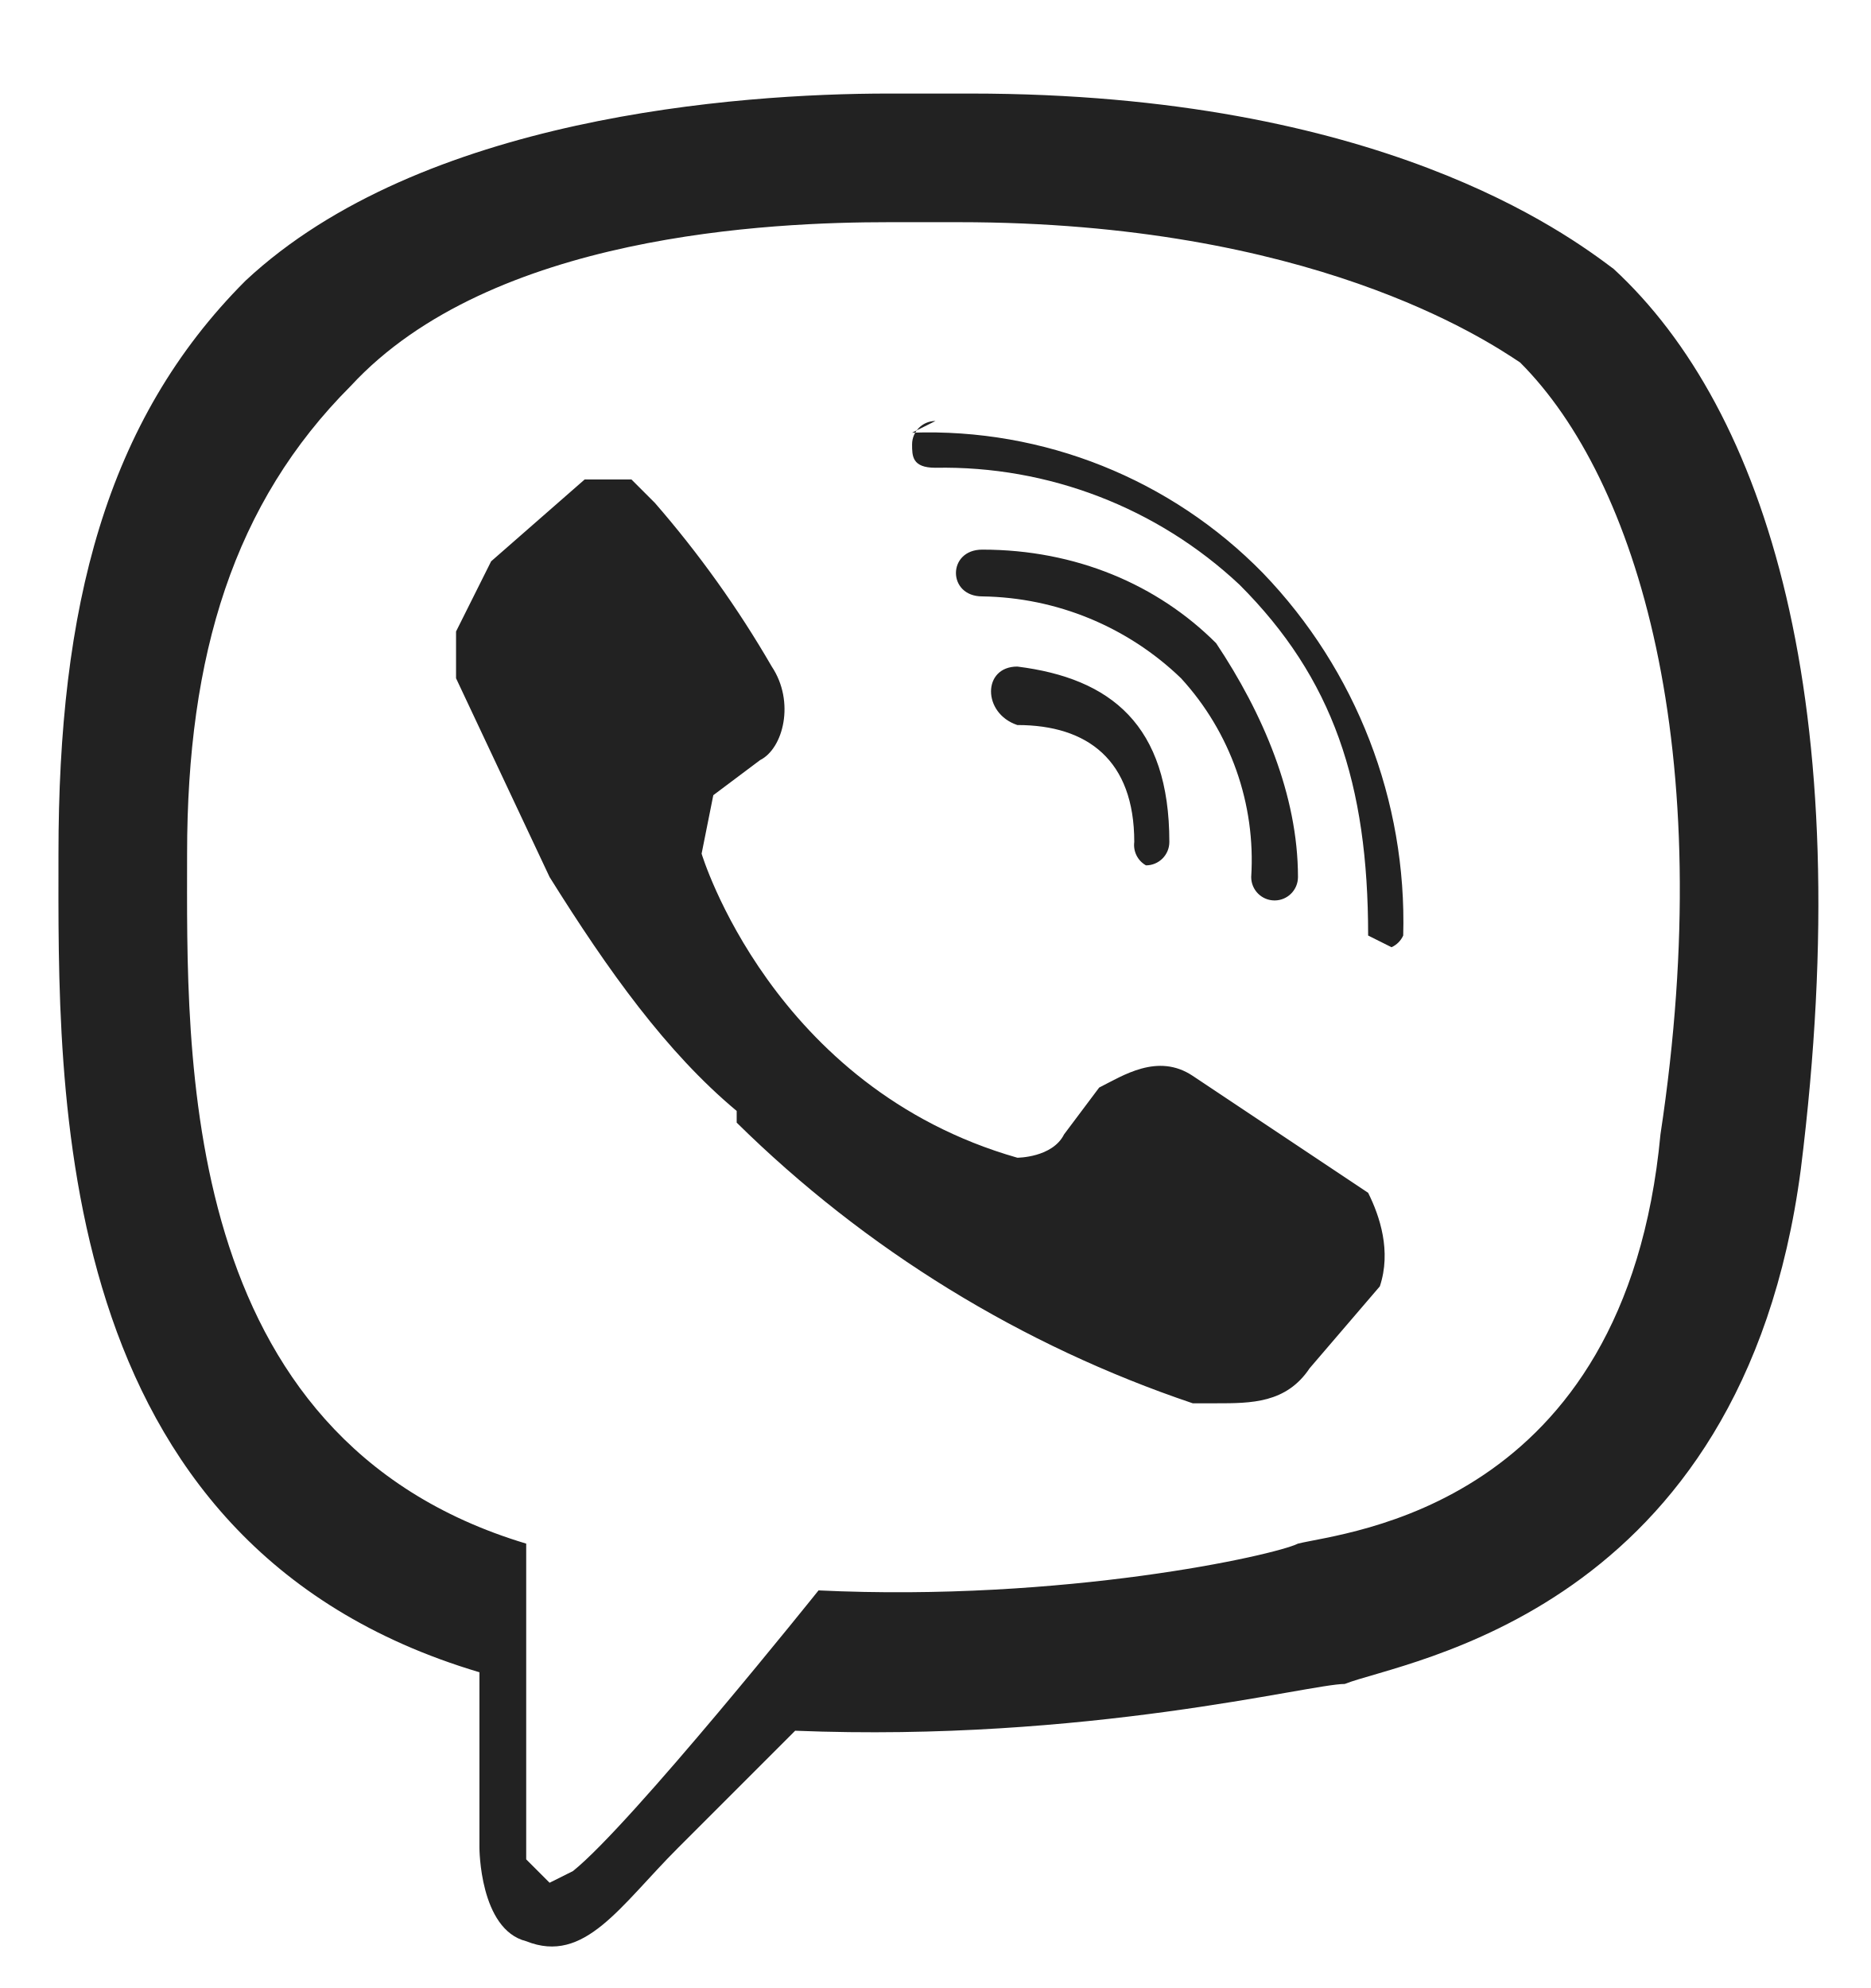
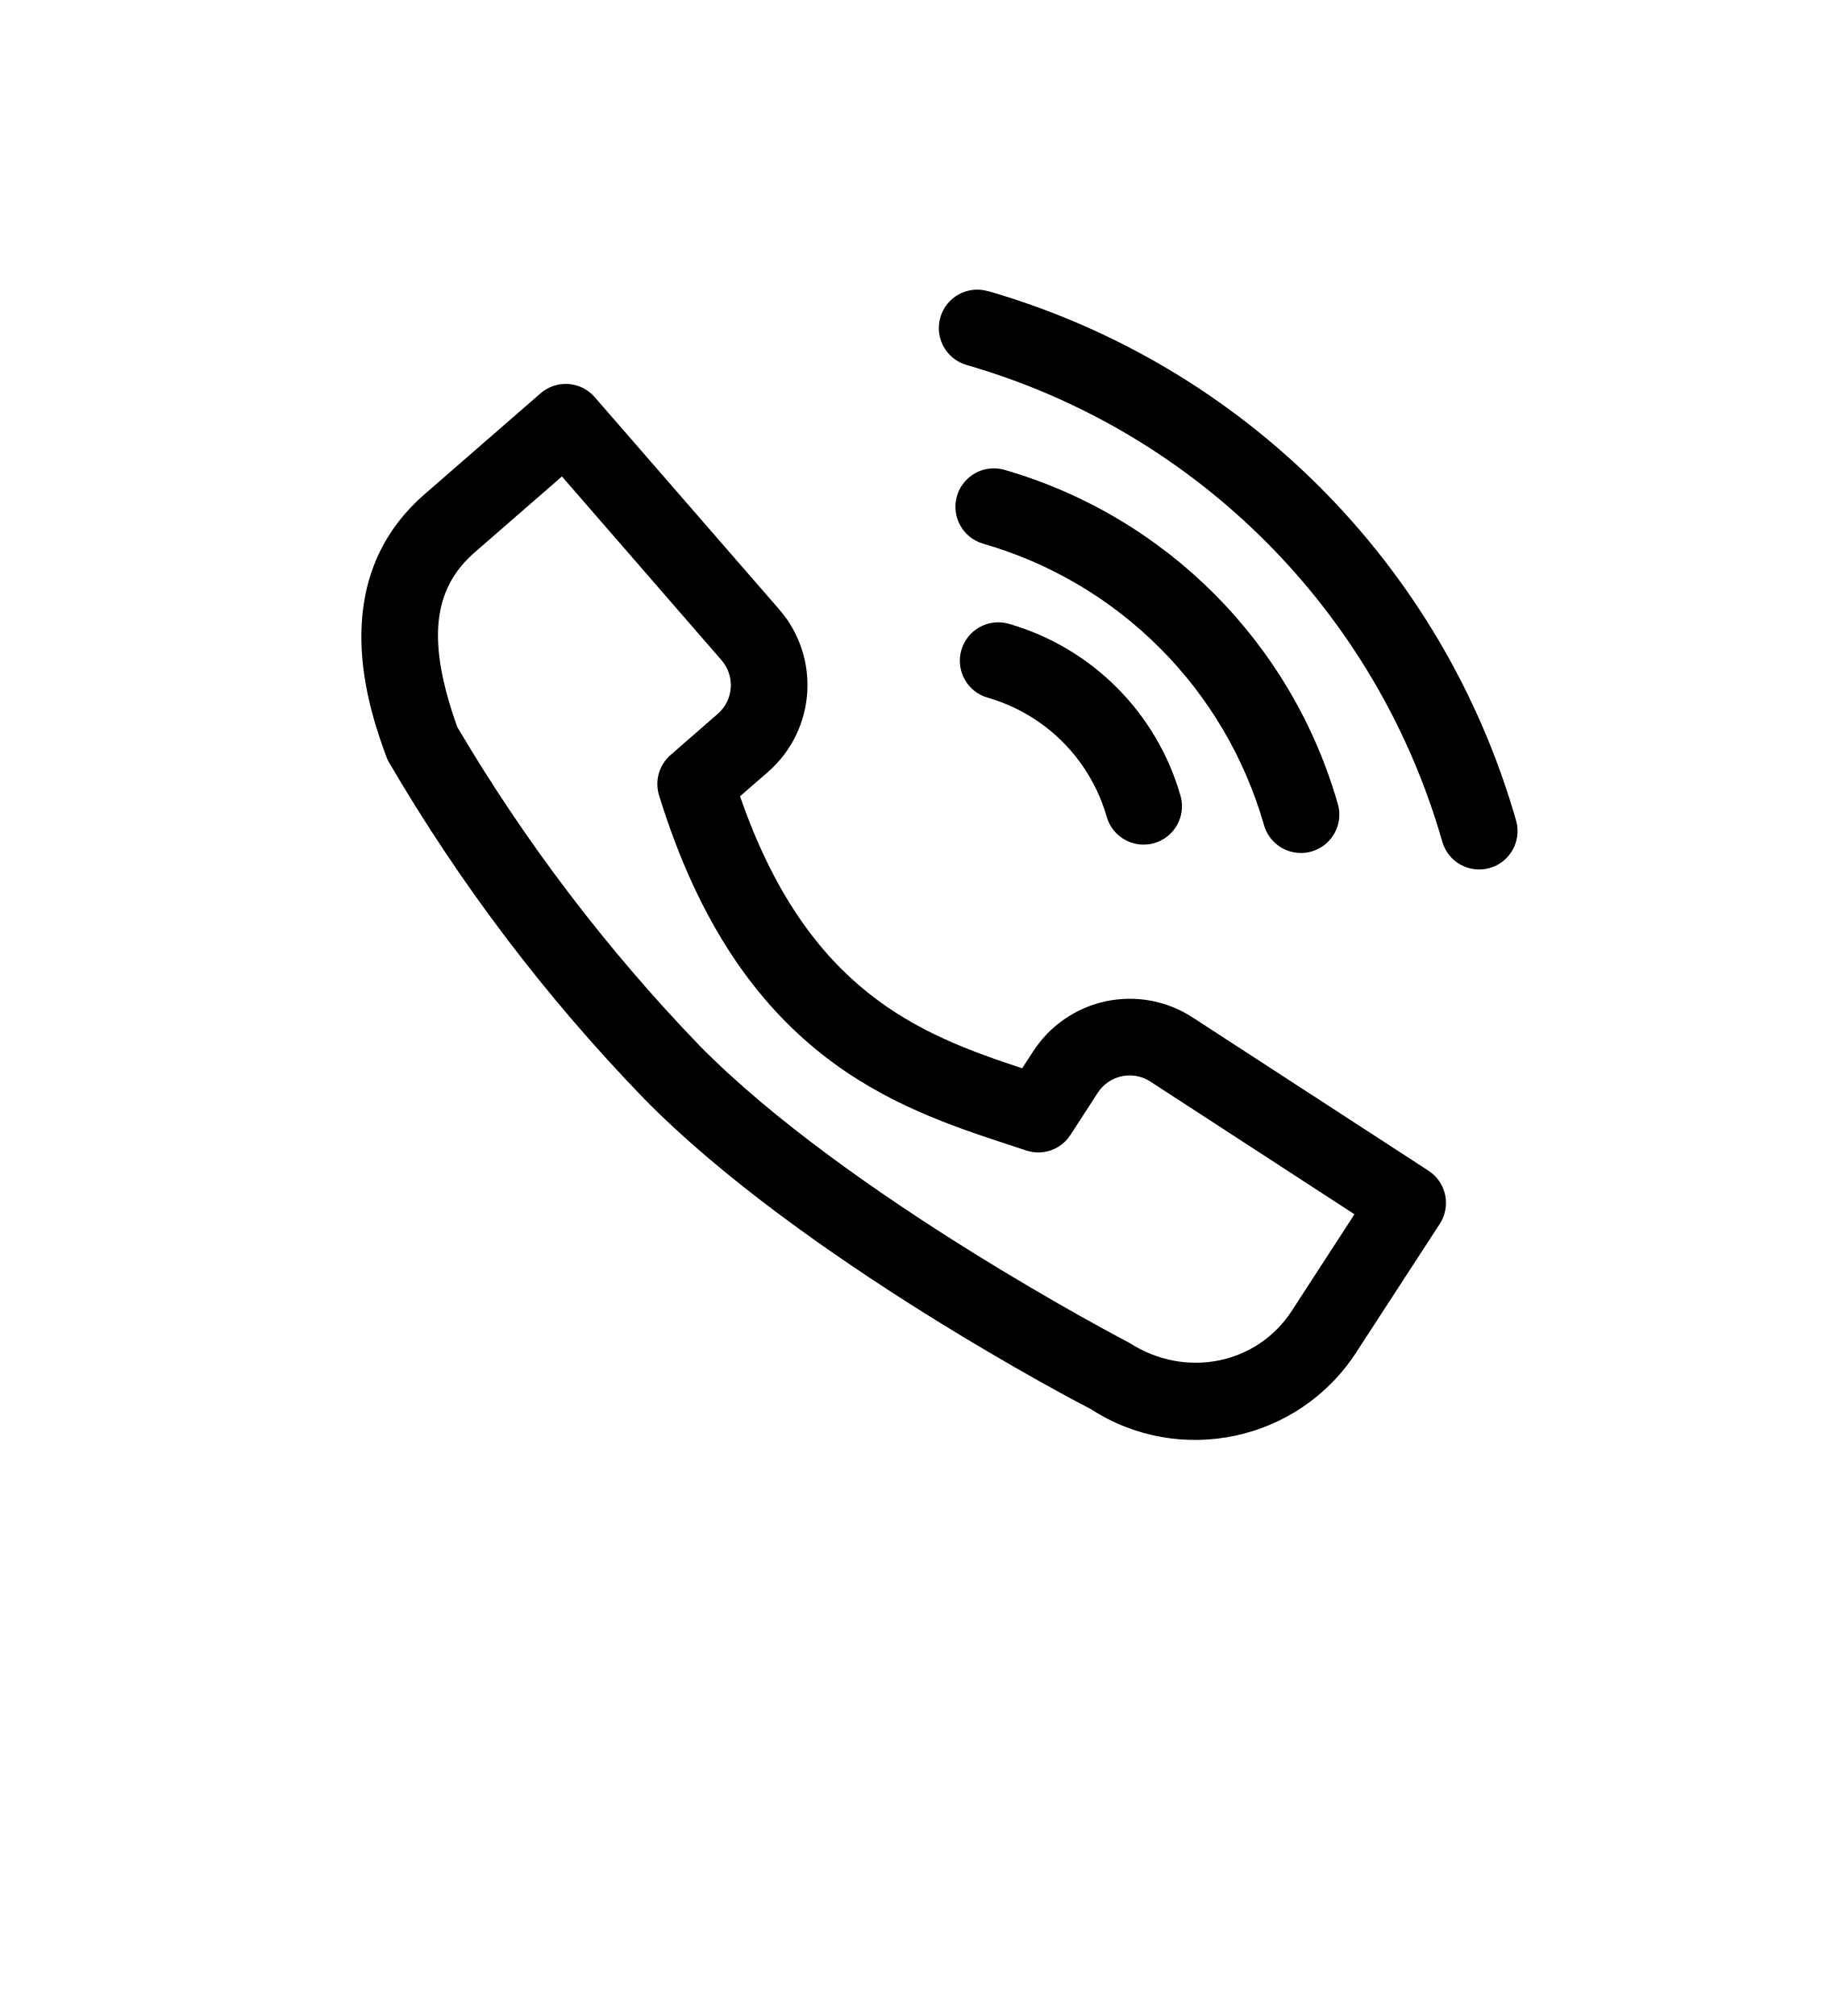
- <svg width="16" height="17" fill="none">
-   <path fill="#222" d="M7.6.8c-1.3 0-4 .2-5.5 1.6C.9 3.6.5 5.2.5 7.3c0 2-.1 5.9 3.6 7v1.5s0 .7.4.8c.5.2.8-.3 1.3-.8l1-1c2.5.1 4.4-.4 4.7-.4.5-.2 3.4-.6 3.9-4.4.5-4-.3-6.5-1.6-7.7-.4-.3-2-1.5-5.5-1.5h-.7Zm0 1.1h.6c3 0 4.5 1 4.8 1.2 1 1 1.7 3.3 1.2 6.6-.3 3.2-2.7 3.4-3.1 3.5-.2.1-2 .5-4.1.4 0 0-1.6 2-2.1 2.4l-.2.1-.2-.2v-2.7c-3-.9-2.9-4.2-2.9-5.9 0-1.7.4-3 1.4-4C4.2 2 6.6 1.9 7.6 1.9ZM8 3.6a.2.2 0 0 0-.2.2c0 .1 0 .2.2.2a3.7 3.7 0 0 1 2.6 1c.8.8 1.1 1.7 1.1 3l.2.1A.2.2 0 0 0 12 8a4.3 4.3 0 0 0-1.2-3.1 4 4 0 0 0-3-1.2Zm-2.6.5h-.4l-.8.7-.3.6v.4l.8 1.7c.5.8 1 1.5 1.6 2v.1a10.2 10.2 0 0 0 3.9 2.4h.2c.3 0 .6 0 .8-.3l.6-.7c.1-.3 0-.6-.1-.8l-1.5-1c-.3-.2-.6 0-.8.1l-.3.4c-.1.2-.4.2-.4.2C6.6 9.3 6 7.3 6 7.3l.1-.5.4-.3c.2-.1.3-.5.1-.8a9 9 0 0 0-1-1.4L5.3 4Zm3 .6c-.3 0-.3.4 0 .4a2.5 2.5 0 0 1 1.7.7 2.3 2.3 0 0 1 .6 1.7.2.2 0 0 0 .2.2.2.2 0 0 0 .2-.2c0-.7-.3-1.4-.7-2-.5-.5-1.2-.8-2-.8Zm.3 1c-.3 0-.3.4 0 .5.6 0 1 .3 1 1a.2.2 0 0 0 .1.2.2.2 0 0 0 .2-.2c0-1-.5-1.4-1.3-1.5Z" />
+ <svg xmlns="http://www.w3.org/2000/svg" xml:space="preserve" viewBox="0 0 192 210.04">
+   <path d="M148.86 121.97 124.28 106a11.99 11.99 0 0 0-16.6 3.52l-1.16 1.78c-10.64-3.51-22.37-8-29.4-28.34l2.91-2.53a12.02 12.02 0 0 0 1.18-16.93L61.97 41.37a4 4 0 0 0-5.64-.39l-12.07 10.5c-10.6 9.2-5.65 22.82-4.02 27.3.07.2.16.4.26.58a182.8 182.8 0 0 0 26.65 35.14c16.26 16.57 45.61 31.86 46.51 32.3a20.01 20.01 0 0 0 27.66-5.88l8.72-13.41a4 4 0 0 0-1.18-5.54zm-14.24 14.6c-3.6 5.55-11.05 7.13-16.94 3.33-.29-.15-29.45-15.34-44.82-31a178.74 178.74 0 0 1-25.21-33.16c-3.17-8.88-2.61-14.35 1.85-18.22l9.06-7.88 16.6 19.11a3.96 3.96 0 0 1-.38 5.64l-4.9 4.27a4 4 0 0 0-1.2 4.2c8.36 27.19 24.64 32.53 36.52 36.43l1.73.57a3.98 3.98 0 0 0 4.62-1.61l2.83-4.37a3.96 3.96 0 0 1 5.54-1.17l21.23 13.8-6.53 10.06zM105.13 64.99a4 4 0 0 0-2.2 7.7 18.1 18.1 0 0 1 12.4 12.41 4 4 0 0 0 7.7-2.17 26.15 26.15 0 0 0-17.9-17.94z" />
+   <path d="M135.57 88.87a4 4 0 0 0 3.85-5.09 50.8 50.8 0 0 0-34.75-34.83 4 4 0 1 0-2.2 7.7 42.74 42.74 0 0 1 29.25 29.31 4 4 0 0 0 3.85 2.91z" />
+   <path d="M102.94 30.33a4 4 0 0 0-2.2 7.7 72.4 72.4 0 0 1 49.56 49.66 4 4 0 0 0 7.7-2.17 80.47 80.47 0 0 0-55.06-55.2z" />
</svg>
